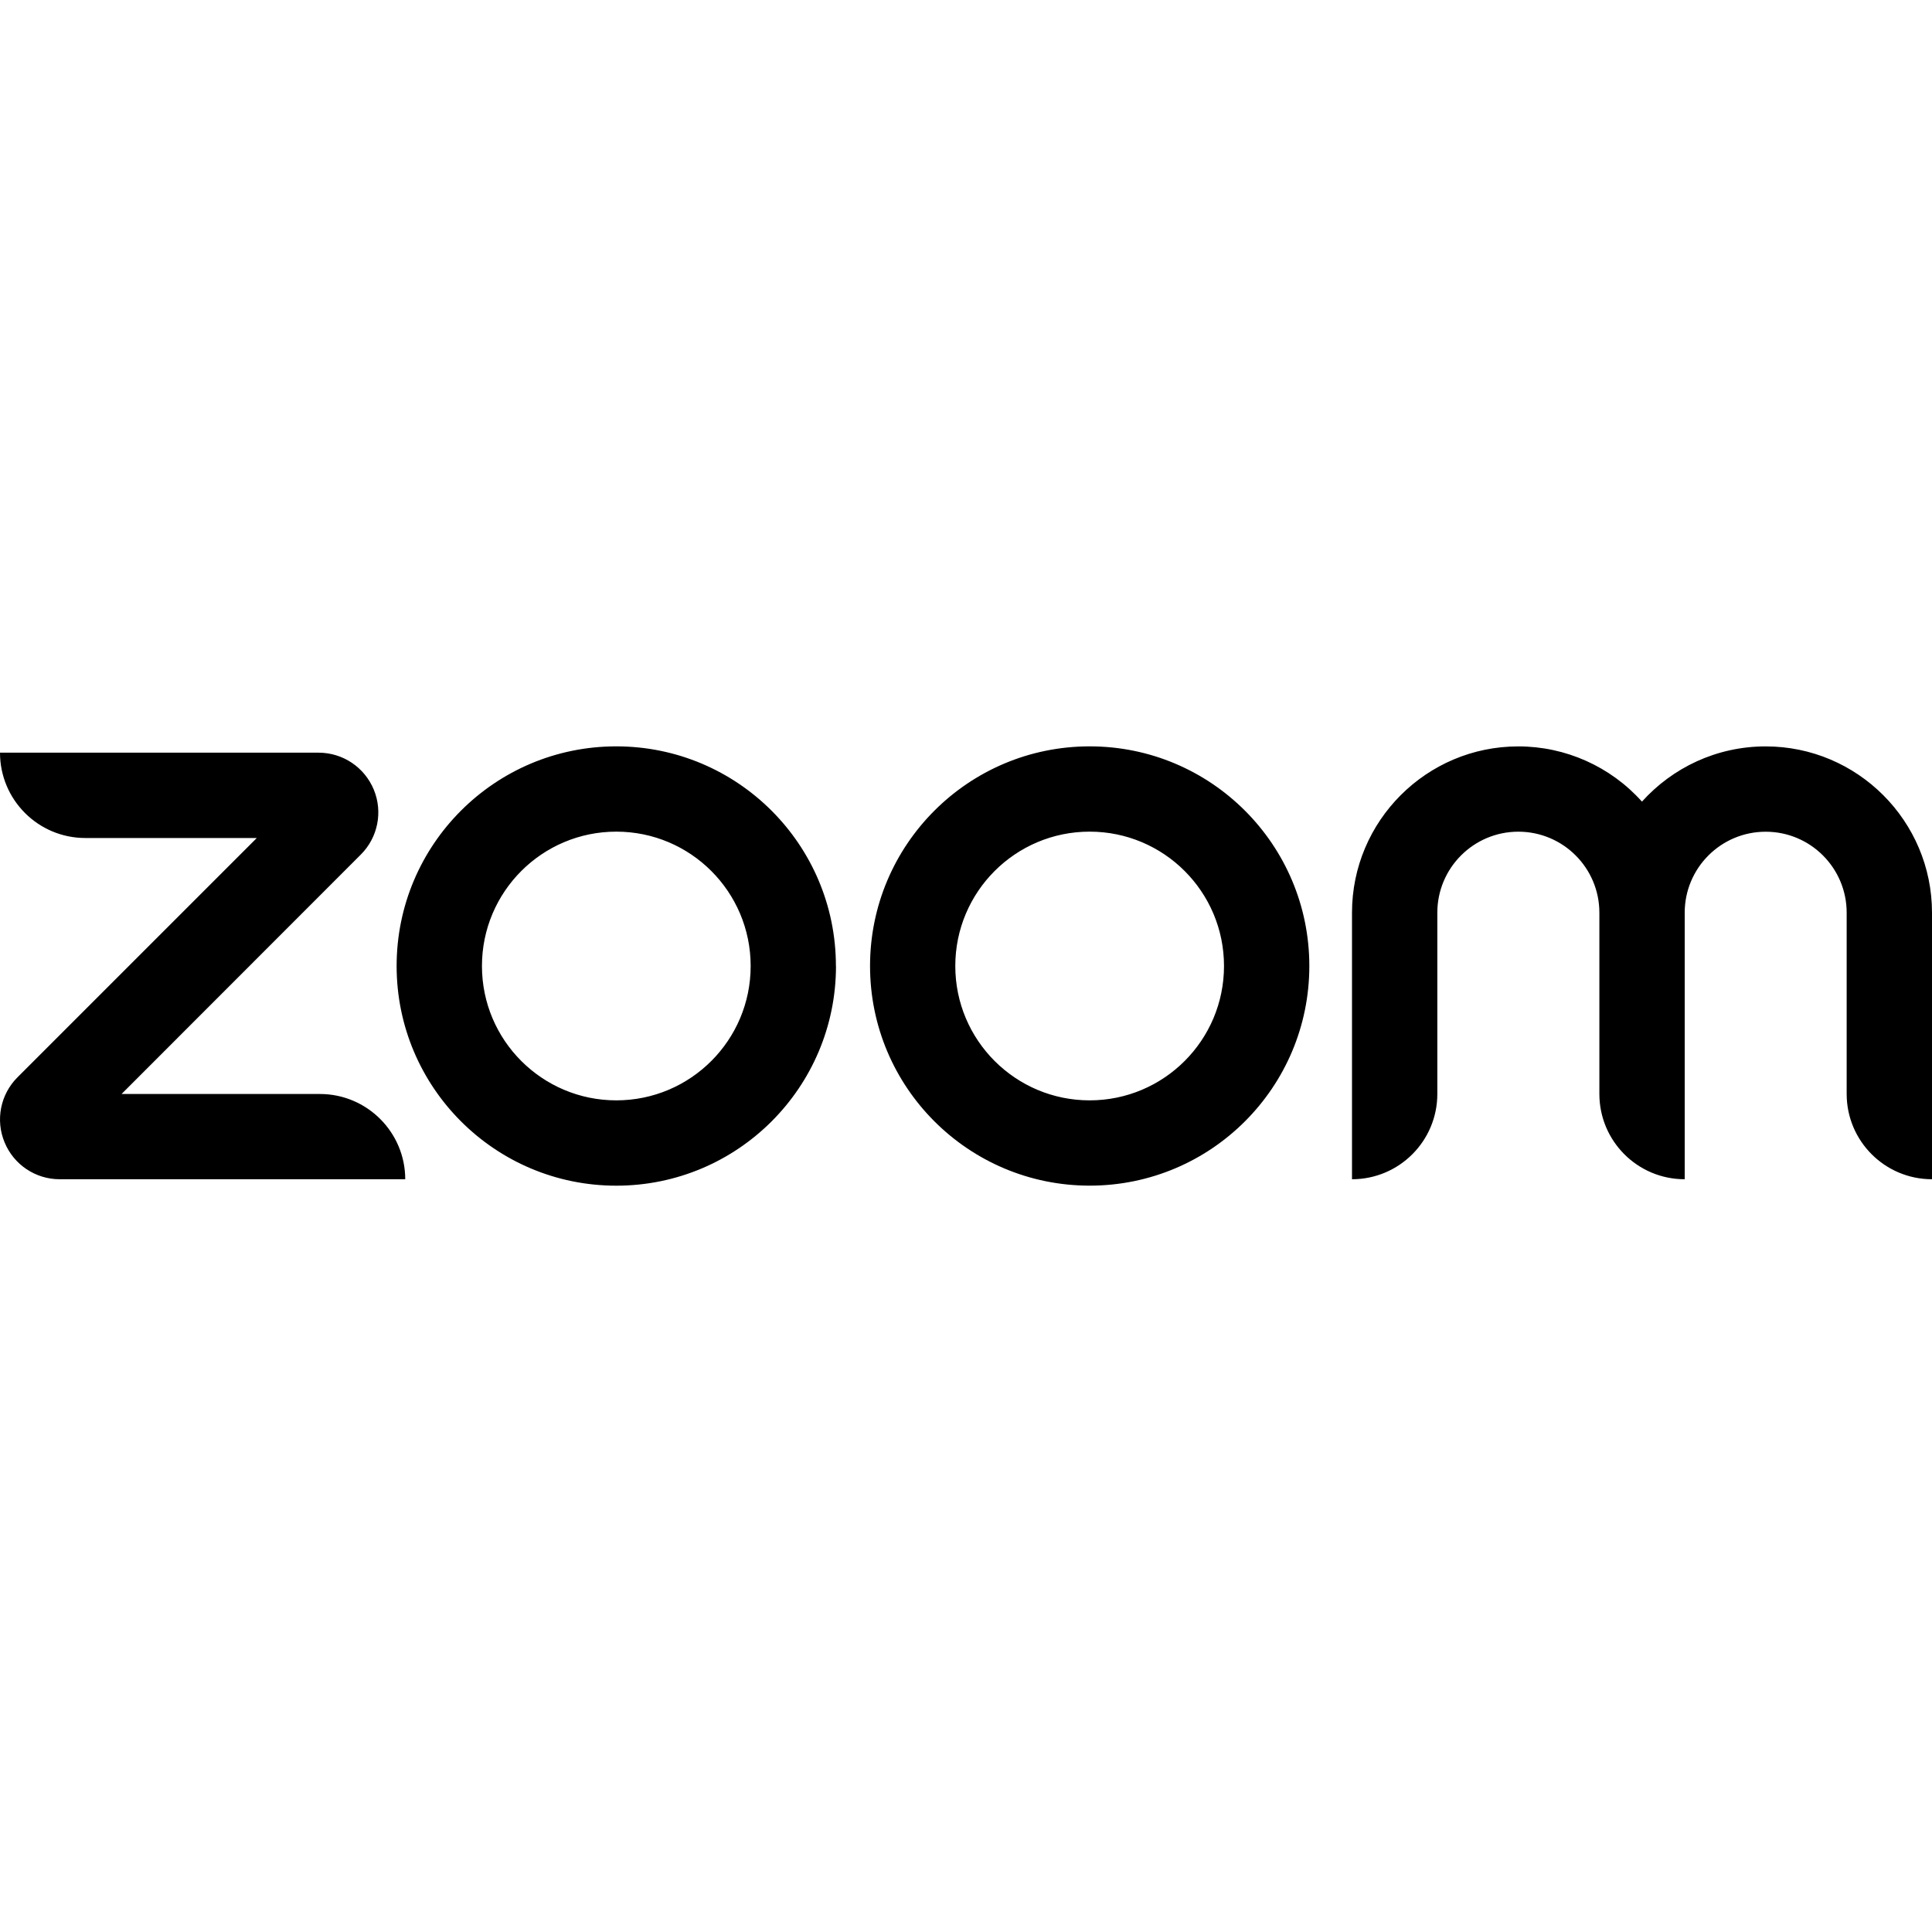
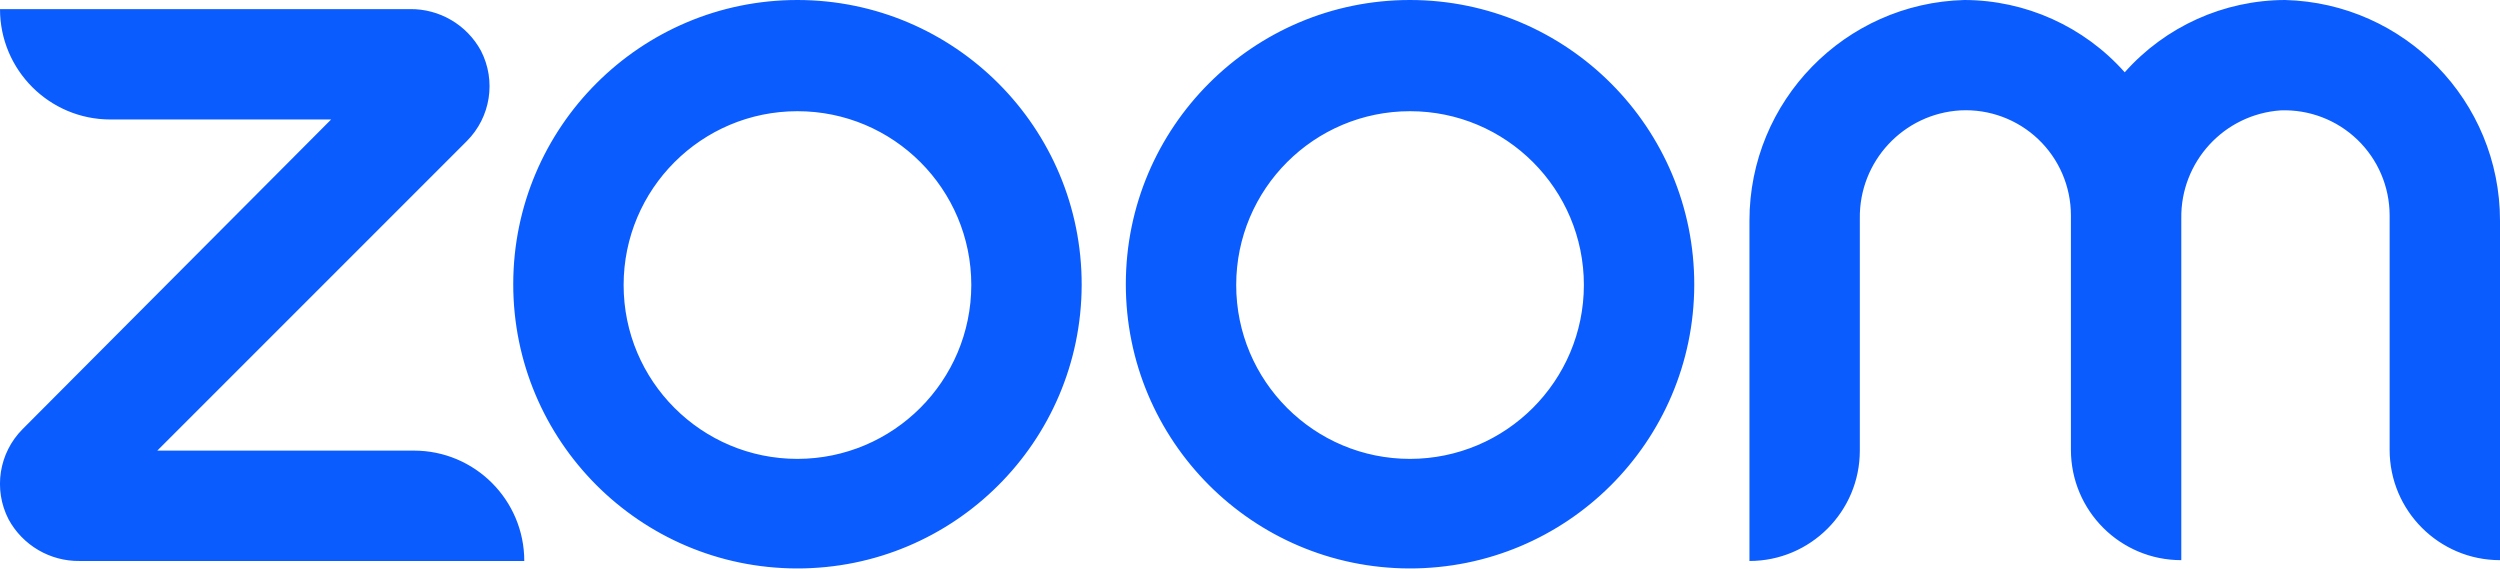
- <svg xmlns="http://www.w3.org/2000/svg" role="img" viewBox="0 0 24 24">
-   <path d="M5.033 14.649H.743a.74.74 0 0 1-.686-.458.74.74 0 0 1 .16-.808L3.19 10.41H1.06A1.06 1.06 0 0 1 0 9.35h3.957c.301 0 .57.18.686.458a.74.74 0 0 1-.161.808L1.51 13.59h2.464c.585 0 1.06.475 1.06 1.06zM24 11.338c0-1.14-.927-2.066-2.066-2.066-.61 0-1.158.265-1.537.686a2.061 2.061 0 0 0-1.536-.686c-1.14 0-2.066.926-2.066 2.066v3.311a1.06 1.06 0 0 0 1.06-1.06v-2.251a1.004 1.004 0 0 1 2.013 0v2.251c0 .586.474 1.06 1.06 1.06v-3.311a1.004 1.004 0 0 1 2.012 0v2.251c0 .586.475 1.06 1.06 1.06zM16.265 12a2.728 2.728 0 1 1-5.457 0 2.728 2.728 0 0 1 5.457 0zm-1.06 0a1.669 1.669 0 1 0-3.338 0 1.669 1.669 0 0 0 3.338 0zm-4.82 0a2.728 2.728 0 1 1-5.458 0 2.728 2.728 0 0 1 5.457 0zm-1.06 0a1.669 1.669 0 1 0-3.338 0 1.669 1.669 0 0 0 3.338 0z" />
+ <svg xmlns="http://www.w3.org/2000/svg" viewBox="0 0 90.6 20.6">
+   <g data-name="Layer 2">
+     <path fill="#0b5cff" d="M19 20.33H2.89a2.89 2.89 0 0 1-2.58-1.51 2.81 2.81 0 0 1 .51-3.27L12 4.33H4a4 4 0 0 1-4-4h14.85a2.89 2.89 0 0 1 2.58 1.51 2.81 2.81 0 0 1-.51 3.27L5.7 16.33H15a4 4 0 0 1 4 4M82.81 0A7.8 7.8 0 0 0 77 2.62 7.8 7.8 0 0 0 71.19 0a8 8 0 0 0-7.79 8v12.33a4 4 0 0 0 4-4V7.92A3.87 3.87 0 0 1 71.05 4a3.81 3.81 0 0 1 4 3.8v8.5a4 4 0 0 0 4 4V7.92A3.87 3.87 0 0 1 82.65 4a3.81 3.81 0 0 1 3.95 3.8v8.5a4 4 0 0 0 4 4V8a8 8 0 0 0-7.79-8M39.2 10.33A10.3 10.3 0 1 1 28.9 0a10.31 10.31 0 0 1 10.3 10.33m-4 0a6.3 6.3 0 1 0-6.3 6.3 6.31 6.31 0 0 0 6.3-6.3m26.2 0A10.3 10.3 0 1 1 51.1 0a10.31 10.31 0 0 1 10.3 10.33m-4 0a6.3 6.3 0 1 0-6.3 6.3 6.31 6.31 0 0 0 6.3-6.3" data-name="Layer 1" />
+   </g>
</svg>
